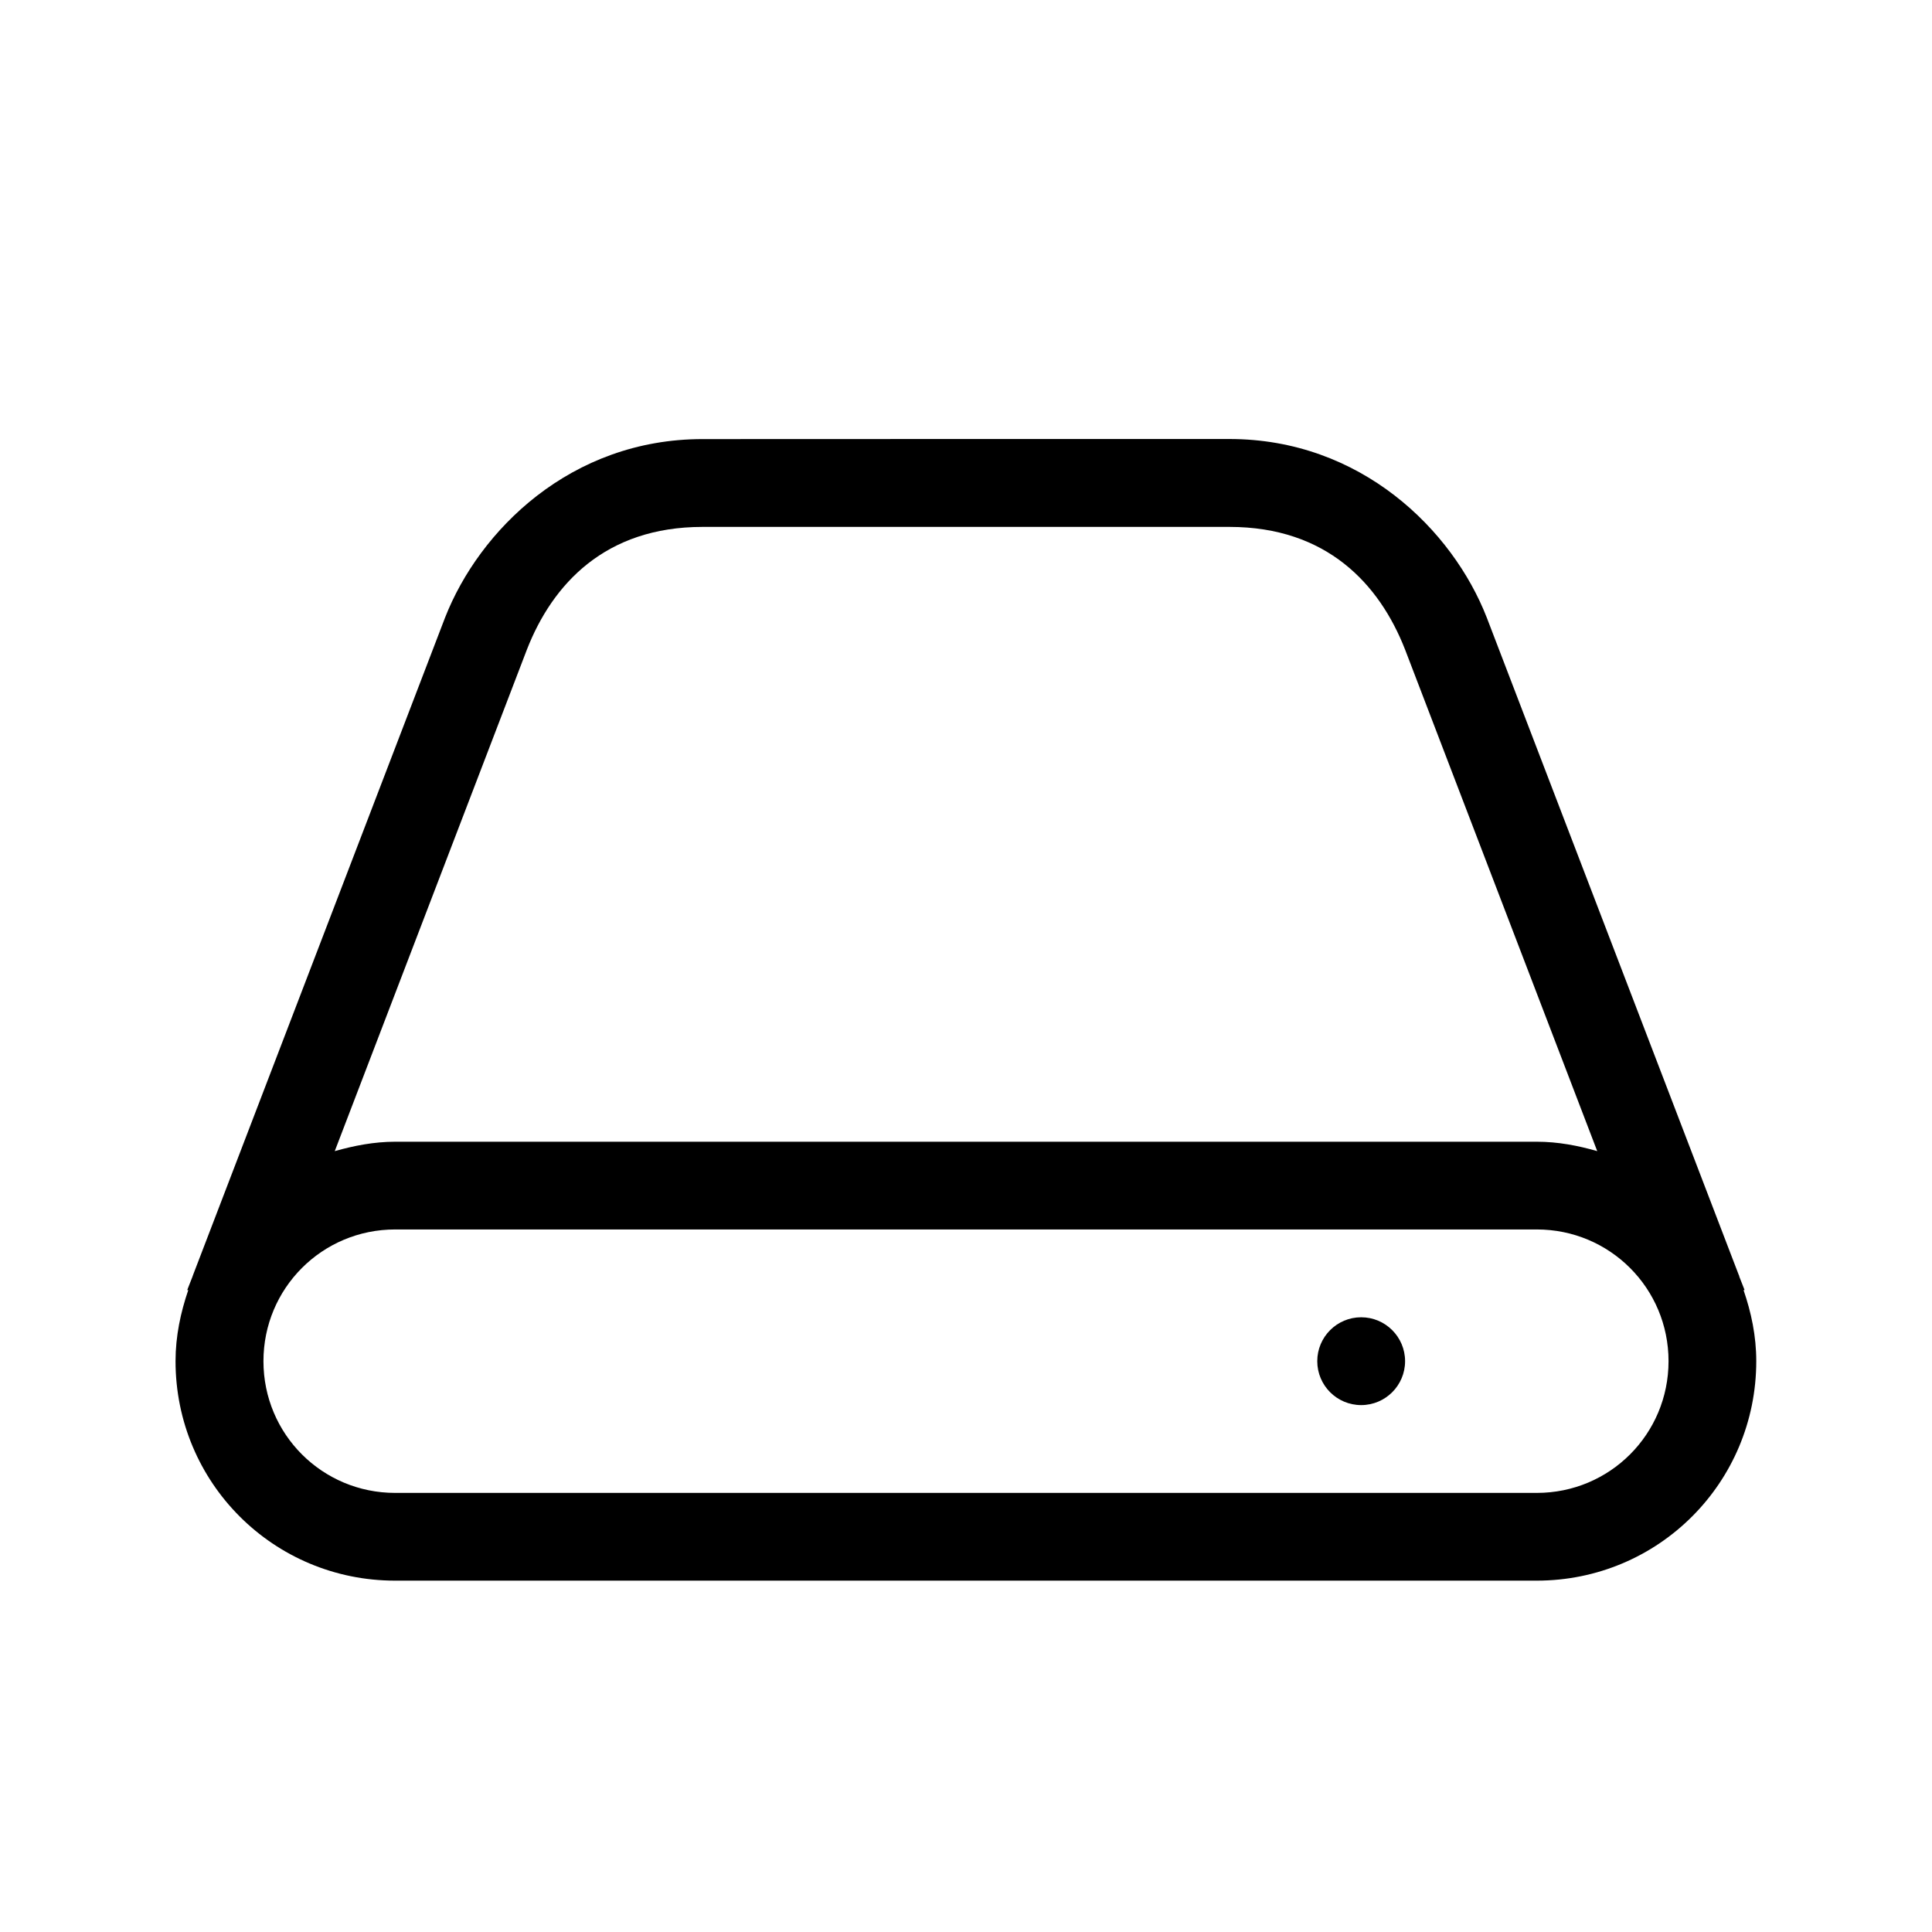
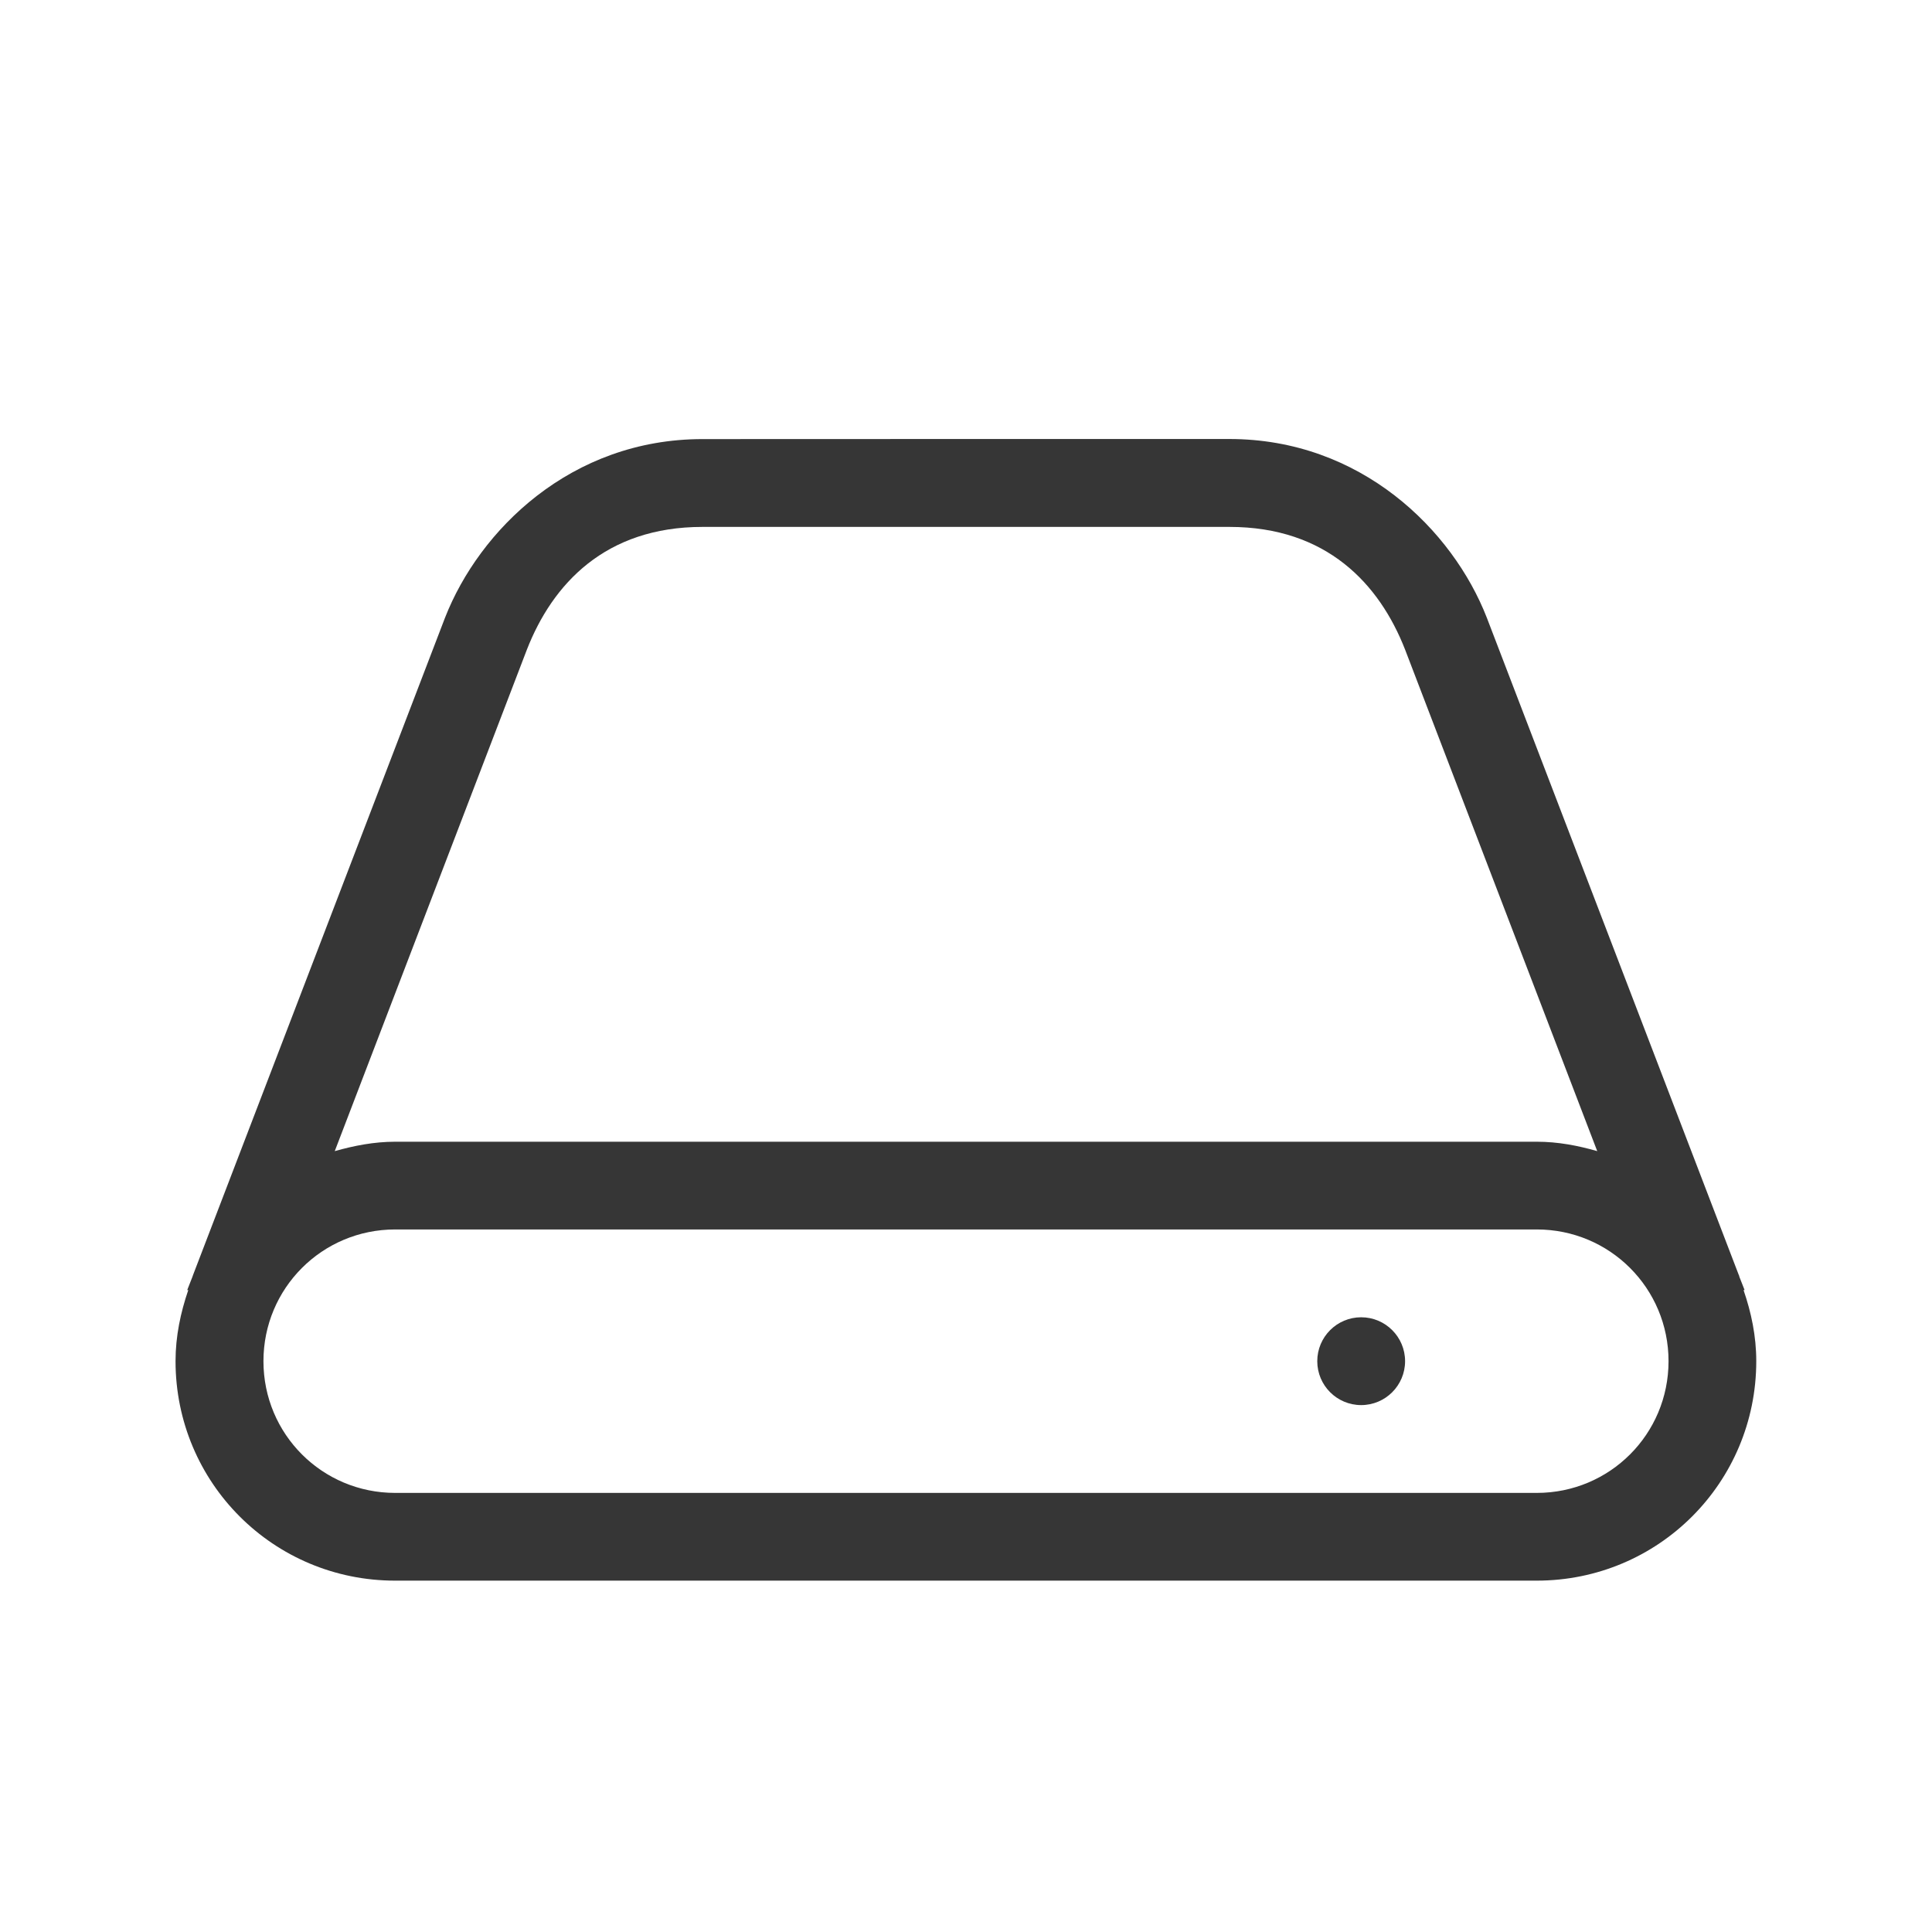
<svg xmlns="http://www.w3.org/2000/svg" width="22" height="22" version="1.1" viewBox="0 0 22 22">
  <defs>
    <style id="current-color-scheme" type="text/css">.ColorScheme-Text { color:#363636; }</style>
  </defs>
-   <g class="ColorScheme-Text" transform="translate(2.9999 3)">
+   <g class="ColorScheme-Text" transform="translate(2.9999 3)" fill="currentColor">
    <path d="m5 2c-1.5 0-2.542 1.037-2.932 2.033l-2.869 7.484c-0.003 0.008-0.005 0.016-0.008 0.023l-0.059 0.15h0.012c-0.087 0.255-0.145 0.524-0.145 0.809 0 1.385 1.115 2.5 2.5 2.5h13c1.385 0 2.5-1.115 2.5-2.5 0-0.285-0.057-0.554-0.145-0.809h0.012l-0.059-0.15-0.004-0.016c-0.001-0.003-0.003-0.005-0.004-0.008l-2.869-7.484c-0.389-0.997-1.432-2.033-2.932-2.033h-3zm0 1h6c1.108 0 1.708 0.65 2 1.397l2.188 5.711c-0.22-0.063-0.447-0.107-0.688-0.107h-13c-0.24 0-0.468 0.045-0.688 0.107l2.188-5.711c0.292-0.747 0.892-1.397 2-1.397zm-3.5 8h13c0.831 0 1.5 0.669 1.5 1.5s-0.669 1.5-1.5 1.5h-13c-0.831 0-1.5-0.669-1.5-1.5s0.669-1.5 1.5-1.5z" />
    <circle cx="12.5" cy="12.5" r=".5" />
  </g>
</svg>
